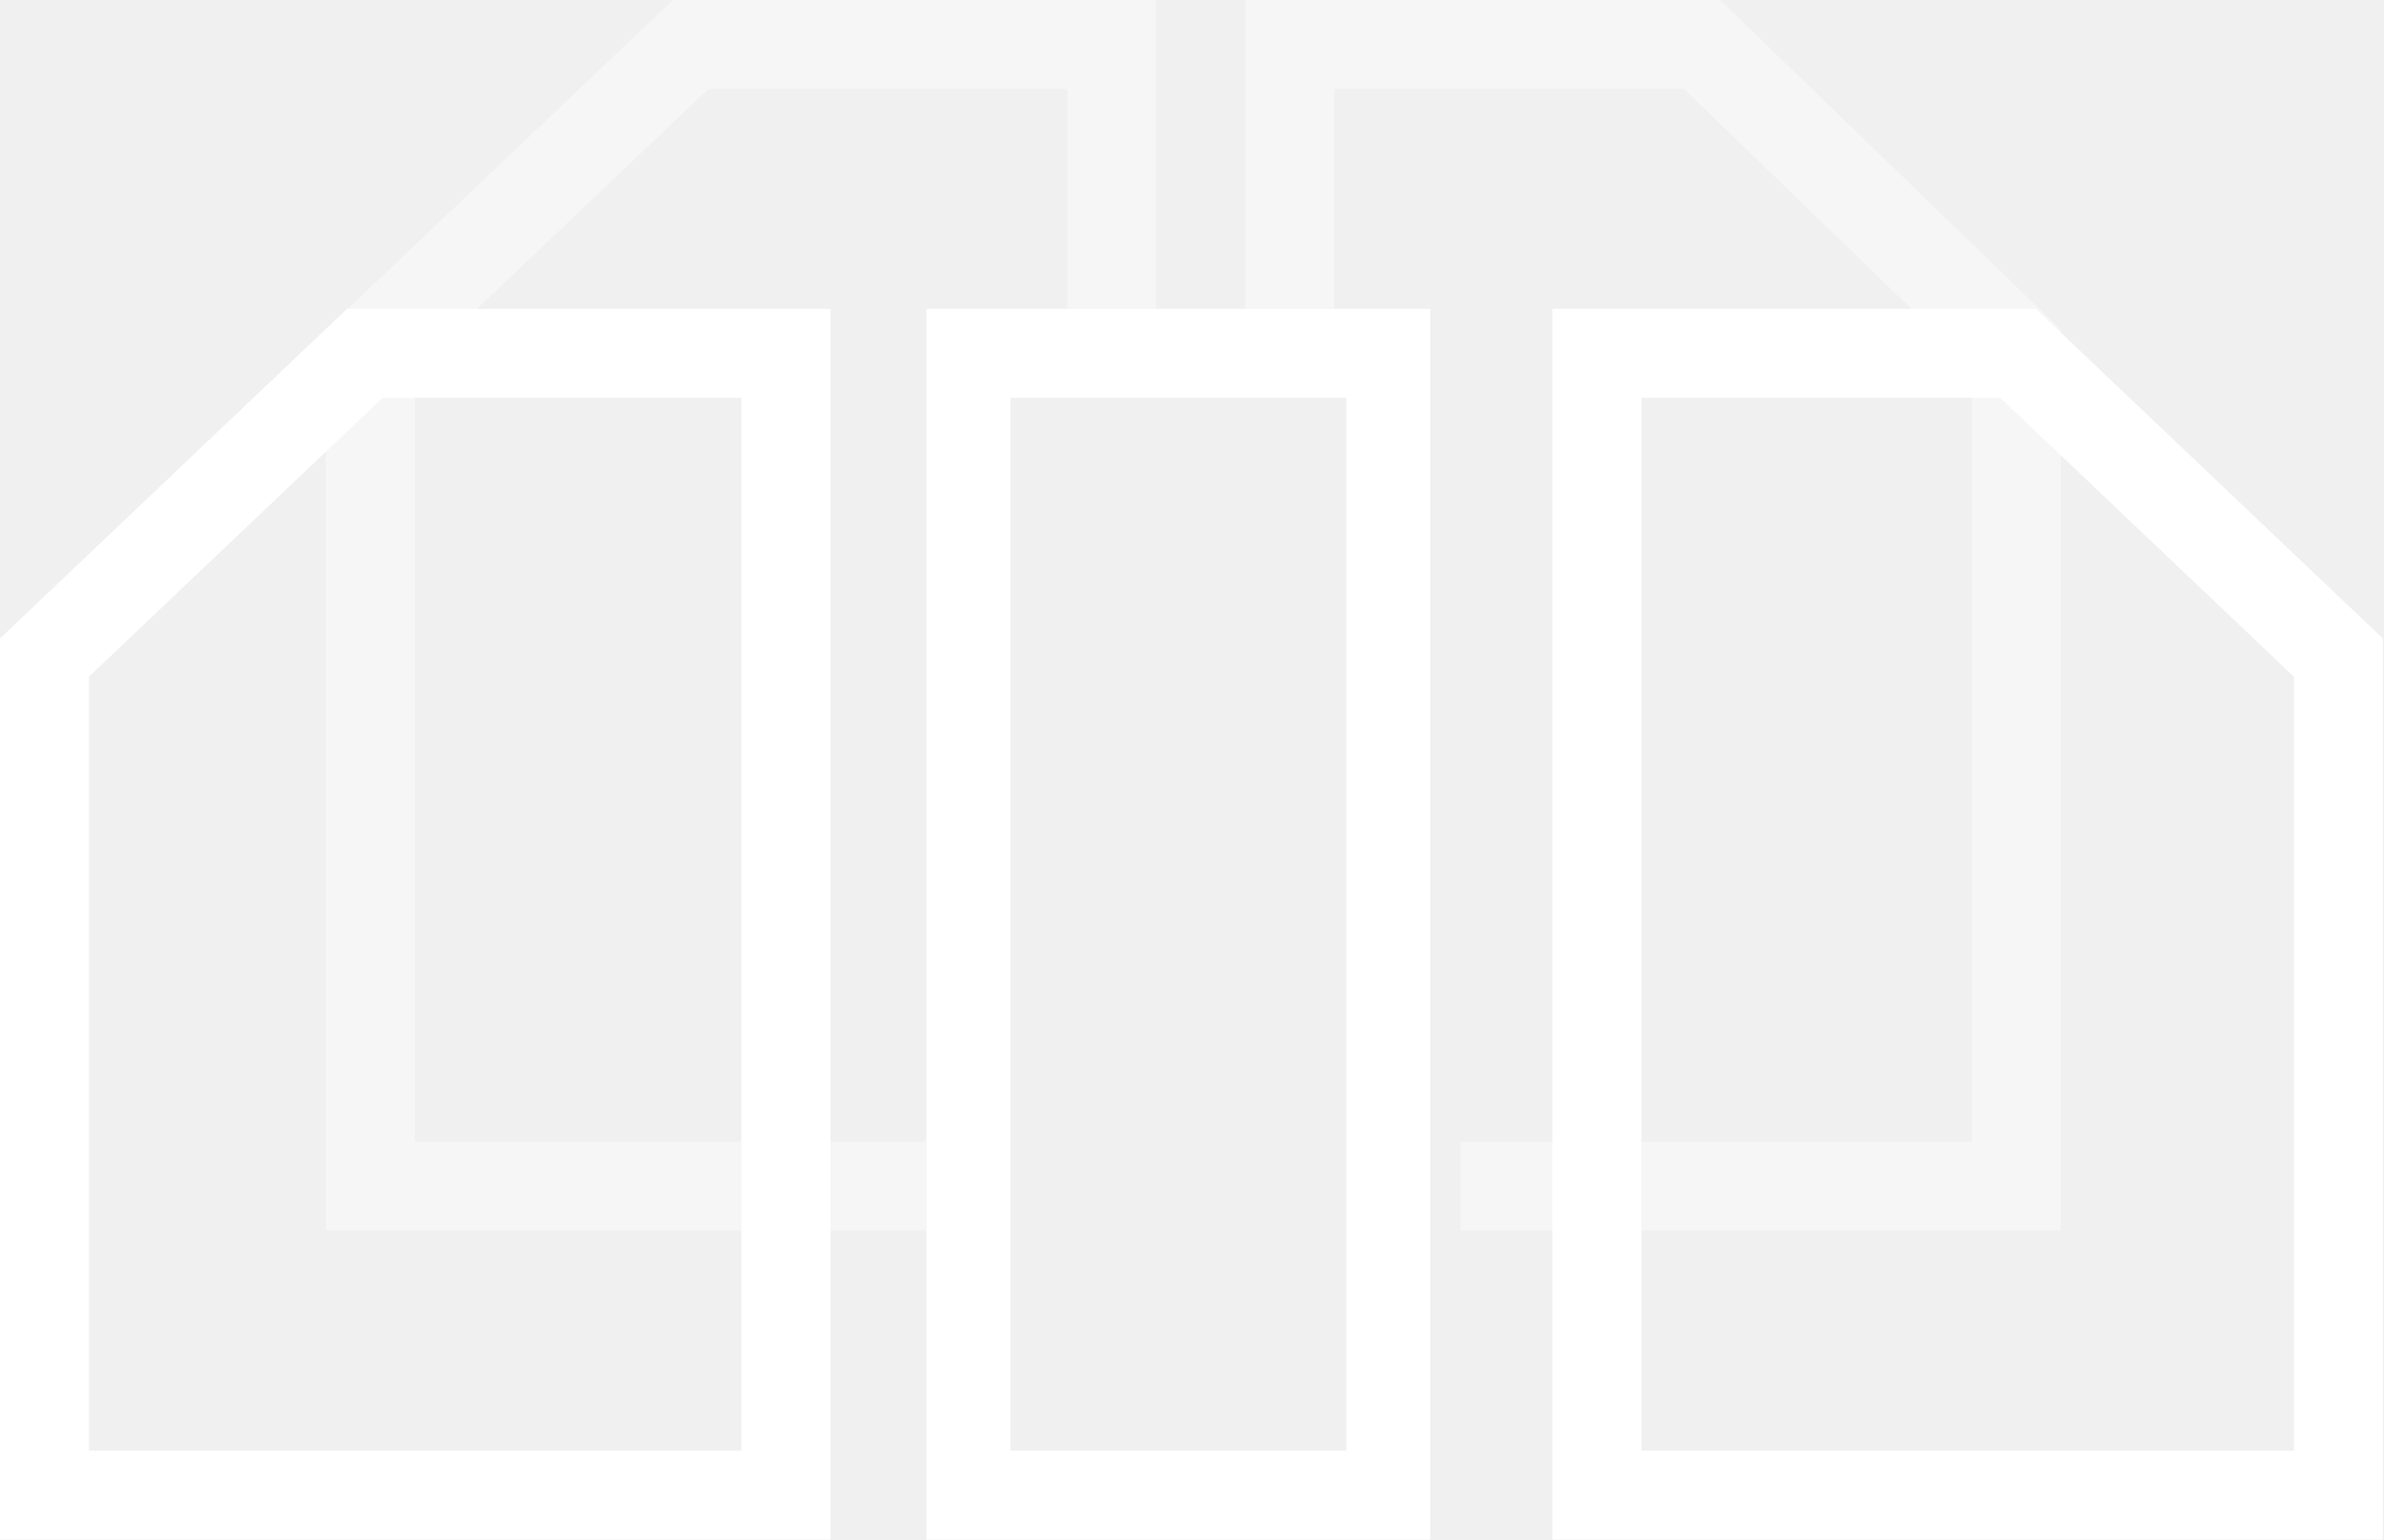
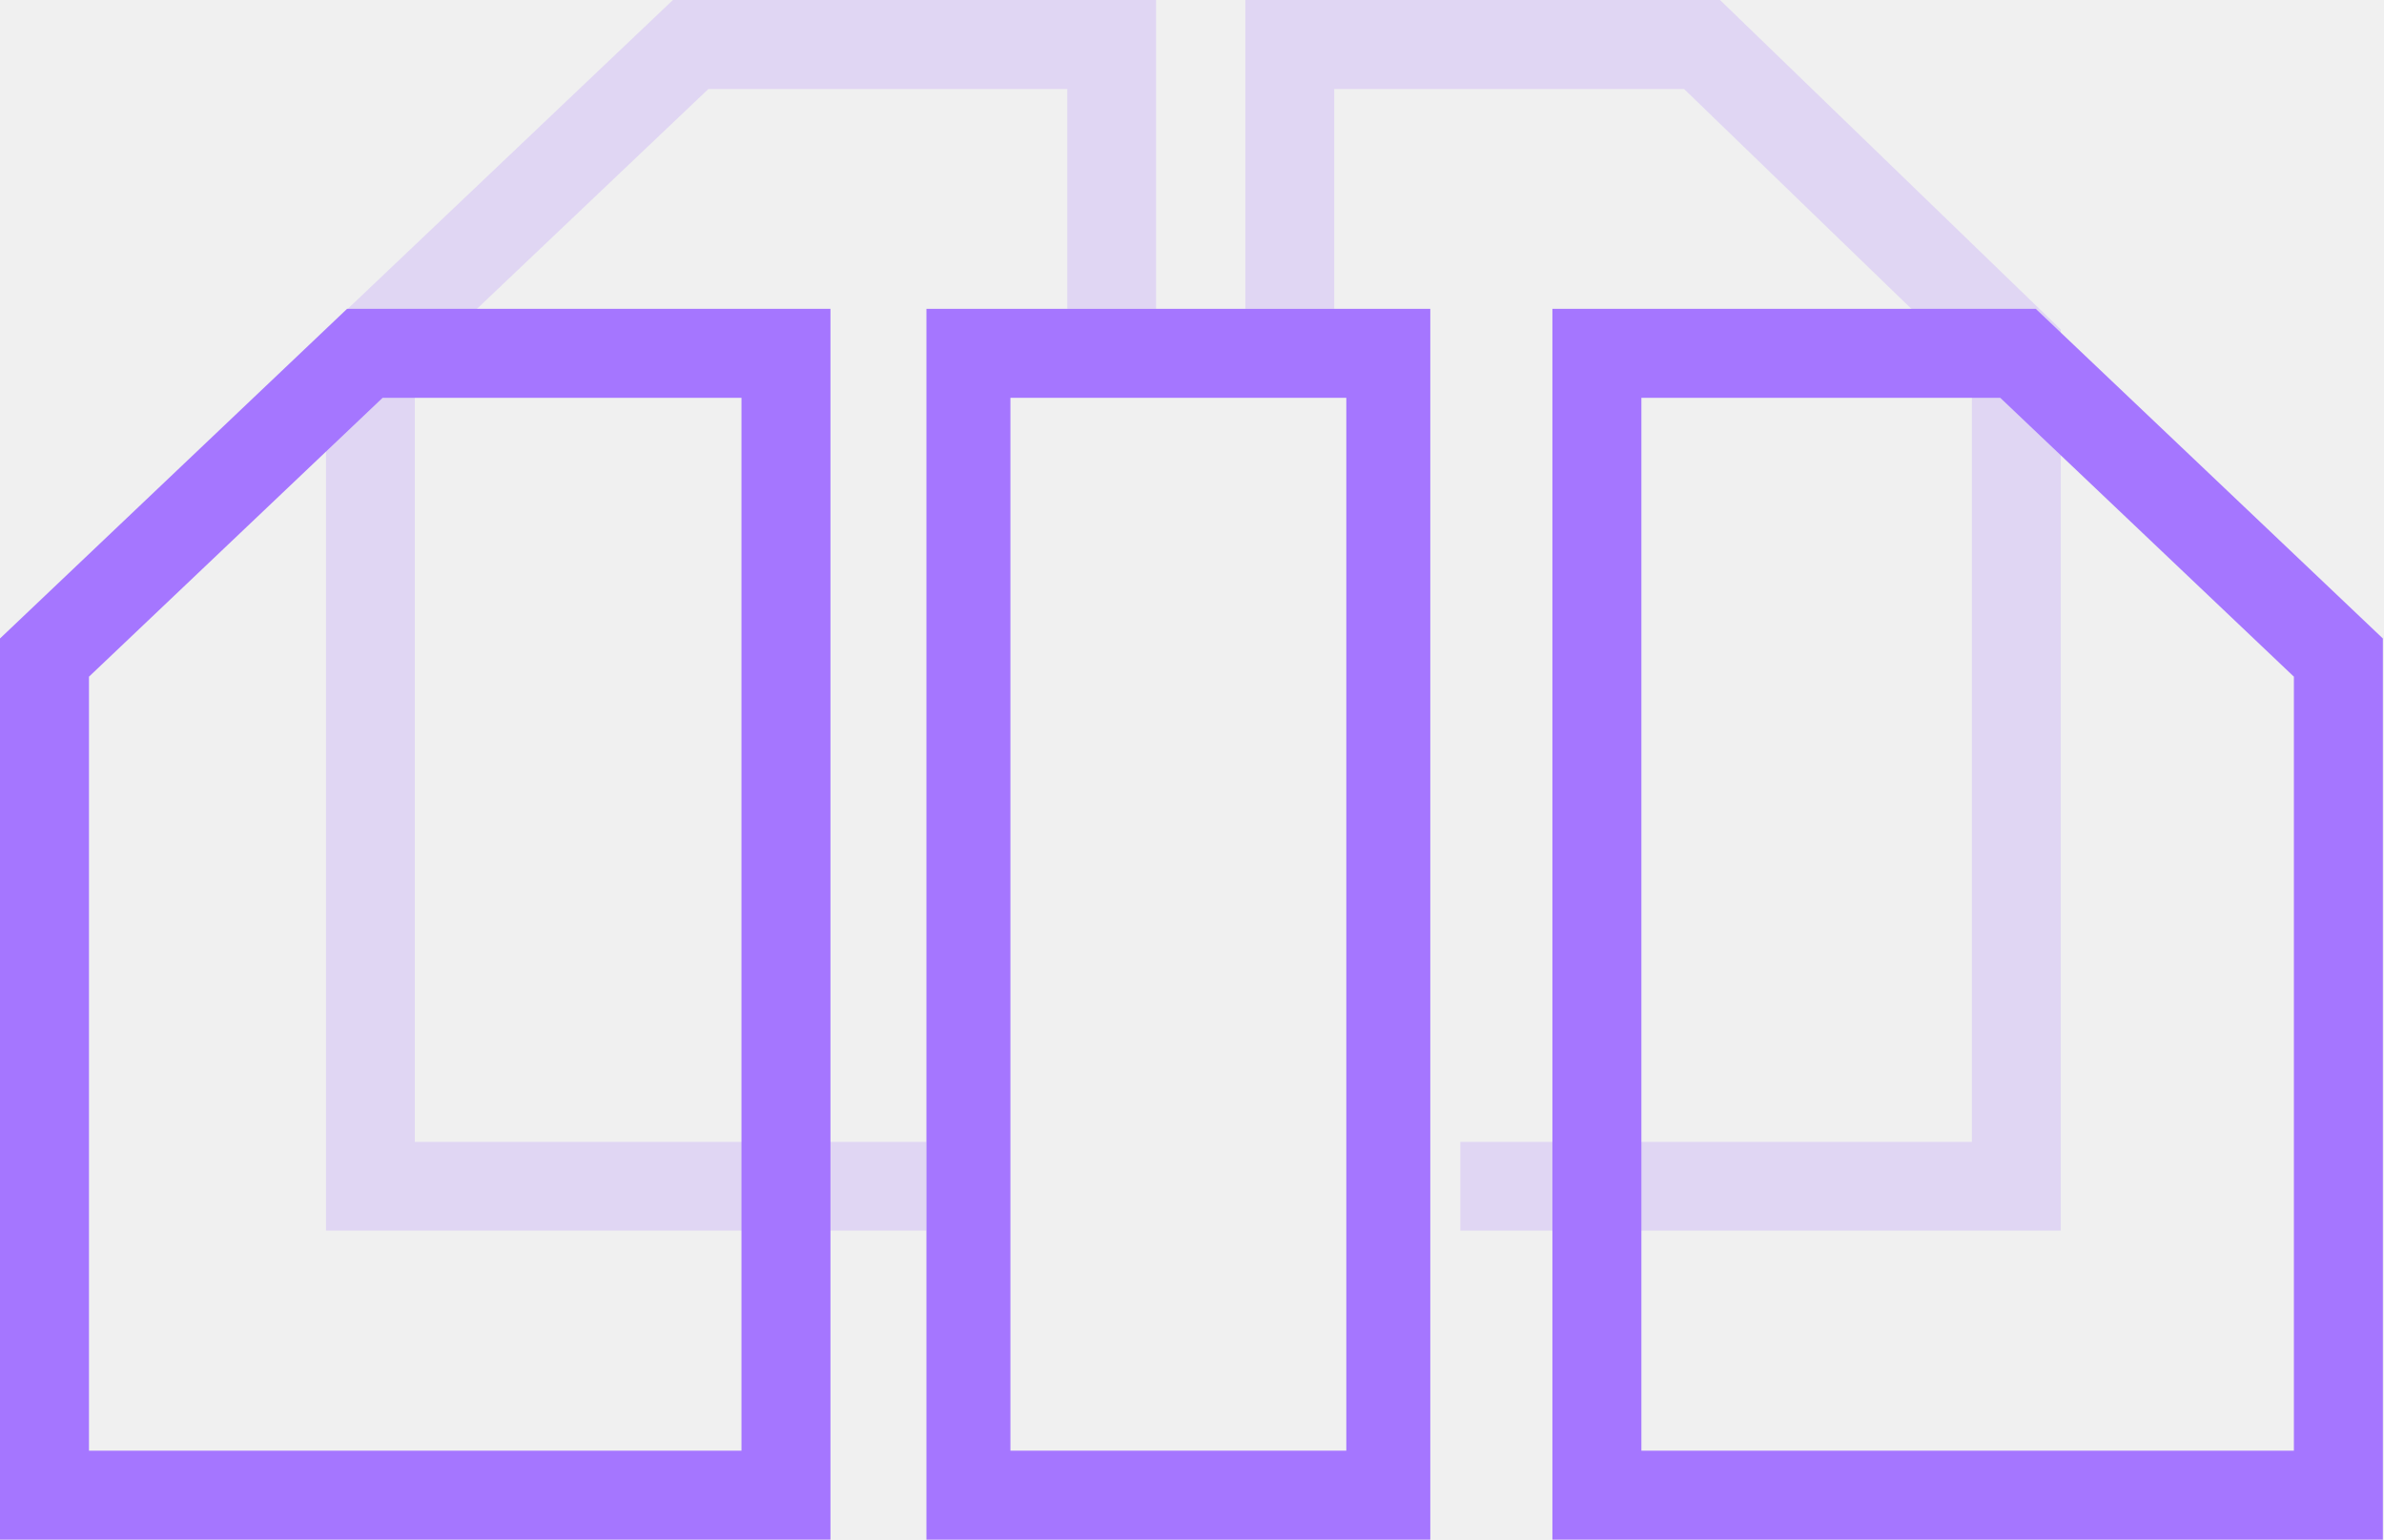
<svg xmlns="http://www.w3.org/2000/svg" width="1025" height="662" viewBox="0 0 1025 662" fill="none">
  <mask id="mask0_1001_105" style="mask-type:luminance" maskUnits="userSpaceOnUse" x="535" y="0" width="352" height="530">
-     <path d="M535.407 0H886.086V529.207H535.407V0Z" fill="white" />
+     <path d="M535.407 0H886.086V529.207H535.407V0Z" fill="#A576FF" />
  </mask>
  <g mask="url(#mask0_1001_105)">
    <g opacity="0.392">
-       <path d="M886.086 141.732L739.524 -0.001H535.407V132.79H573.665V38.257H724.052L847.828 157.956V490.948H627.861V529.206H886.086V141.732Z" fill="white" />
+       <path d="M886.086 141.732L739.524 -0.001H535.407V132.79H573.665V38.257H724.052L847.828 157.956V490.948H627.861V529.206H886.086V141.732Z" fill="#A576FF" />
    </g>
  </g>
  <mask id="mask1_1001_105" style="mask-type:luminance" maskUnits="userSpaceOnUse" x="140" y="0" width="358" height="530">
-     <path d="M140.096 0H497.149V529.207H140.096V0Z" fill="white" />
+     <path d="M140.096 0H497.149V529.207H140.096V0Z" fill="#A576FF" />
  </mask>
  <g mask="url(#mask1_1001_105)">
    <g opacity="0.392">
-       <path d="M178.352 490.949V158.159L304.595 38.254H458.894V132.791H497.151V0H289.322L140.095 141.734V529.207H398.324V490.949H178.352Z" fill="white" />
+       <path d="M178.352 490.949V158.159L304.595 38.254H458.894V132.791H497.151V0H289.322L140.095 141.734V529.207H398.324V490.949H178.352Z" fill="#A576FF" />
    </g>
  </g>
-   <path d="M578.846 623.742H434.428V529.205V490.951V171.047H455.489H491.592H527.698H563.801H578.846V490.951V529.205V623.742ZM614.953 132.79H563.801H527.698H491.592H455.489H398.322V490.951V529.205V662H614.953V529.205V490.951V132.79Z" fill="white" />
-   <path d="M318.799 623.741V171.046H164.501L38.258 290.951V623.741H318.799ZM357.057 661.995H0V274.525L149.227 132.792H357.057V661.995Z" fill="white" />
-   <path d="M986.255 623.742V290.952L860.012 171.047H705.714V623.742H986.255ZM1024.51 661.996H667.456V132.793H875.285L1024.51 274.523V661.996Z" fill="white" />
+   <path d="M578.846 623.742H434.428V529.205V490.951V171.047H455.489H491.592H527.698H563.801H578.846V490.951V529.205V623.742ZM614.953 132.79H563.801H527.698H491.592H455.489H398.322V490.951V529.205V662H614.953V529.205V490.951V132.79Z" fill="#A576FF" />
+   <path d="M318.799 623.741V171.046H164.501L38.258 290.951V623.741H318.799ZM357.057 661.995H0V274.525L149.227 132.792H357.057V661.995Z" fill="#A576FF" />
+   <path d="M986.255 623.742V290.952L860.012 171.047H705.714V623.742H986.255ZM1024.51 661.996H667.456V132.793H875.285L1024.51 274.523V661.996Z" fill="#A576FF" />
</svg>
